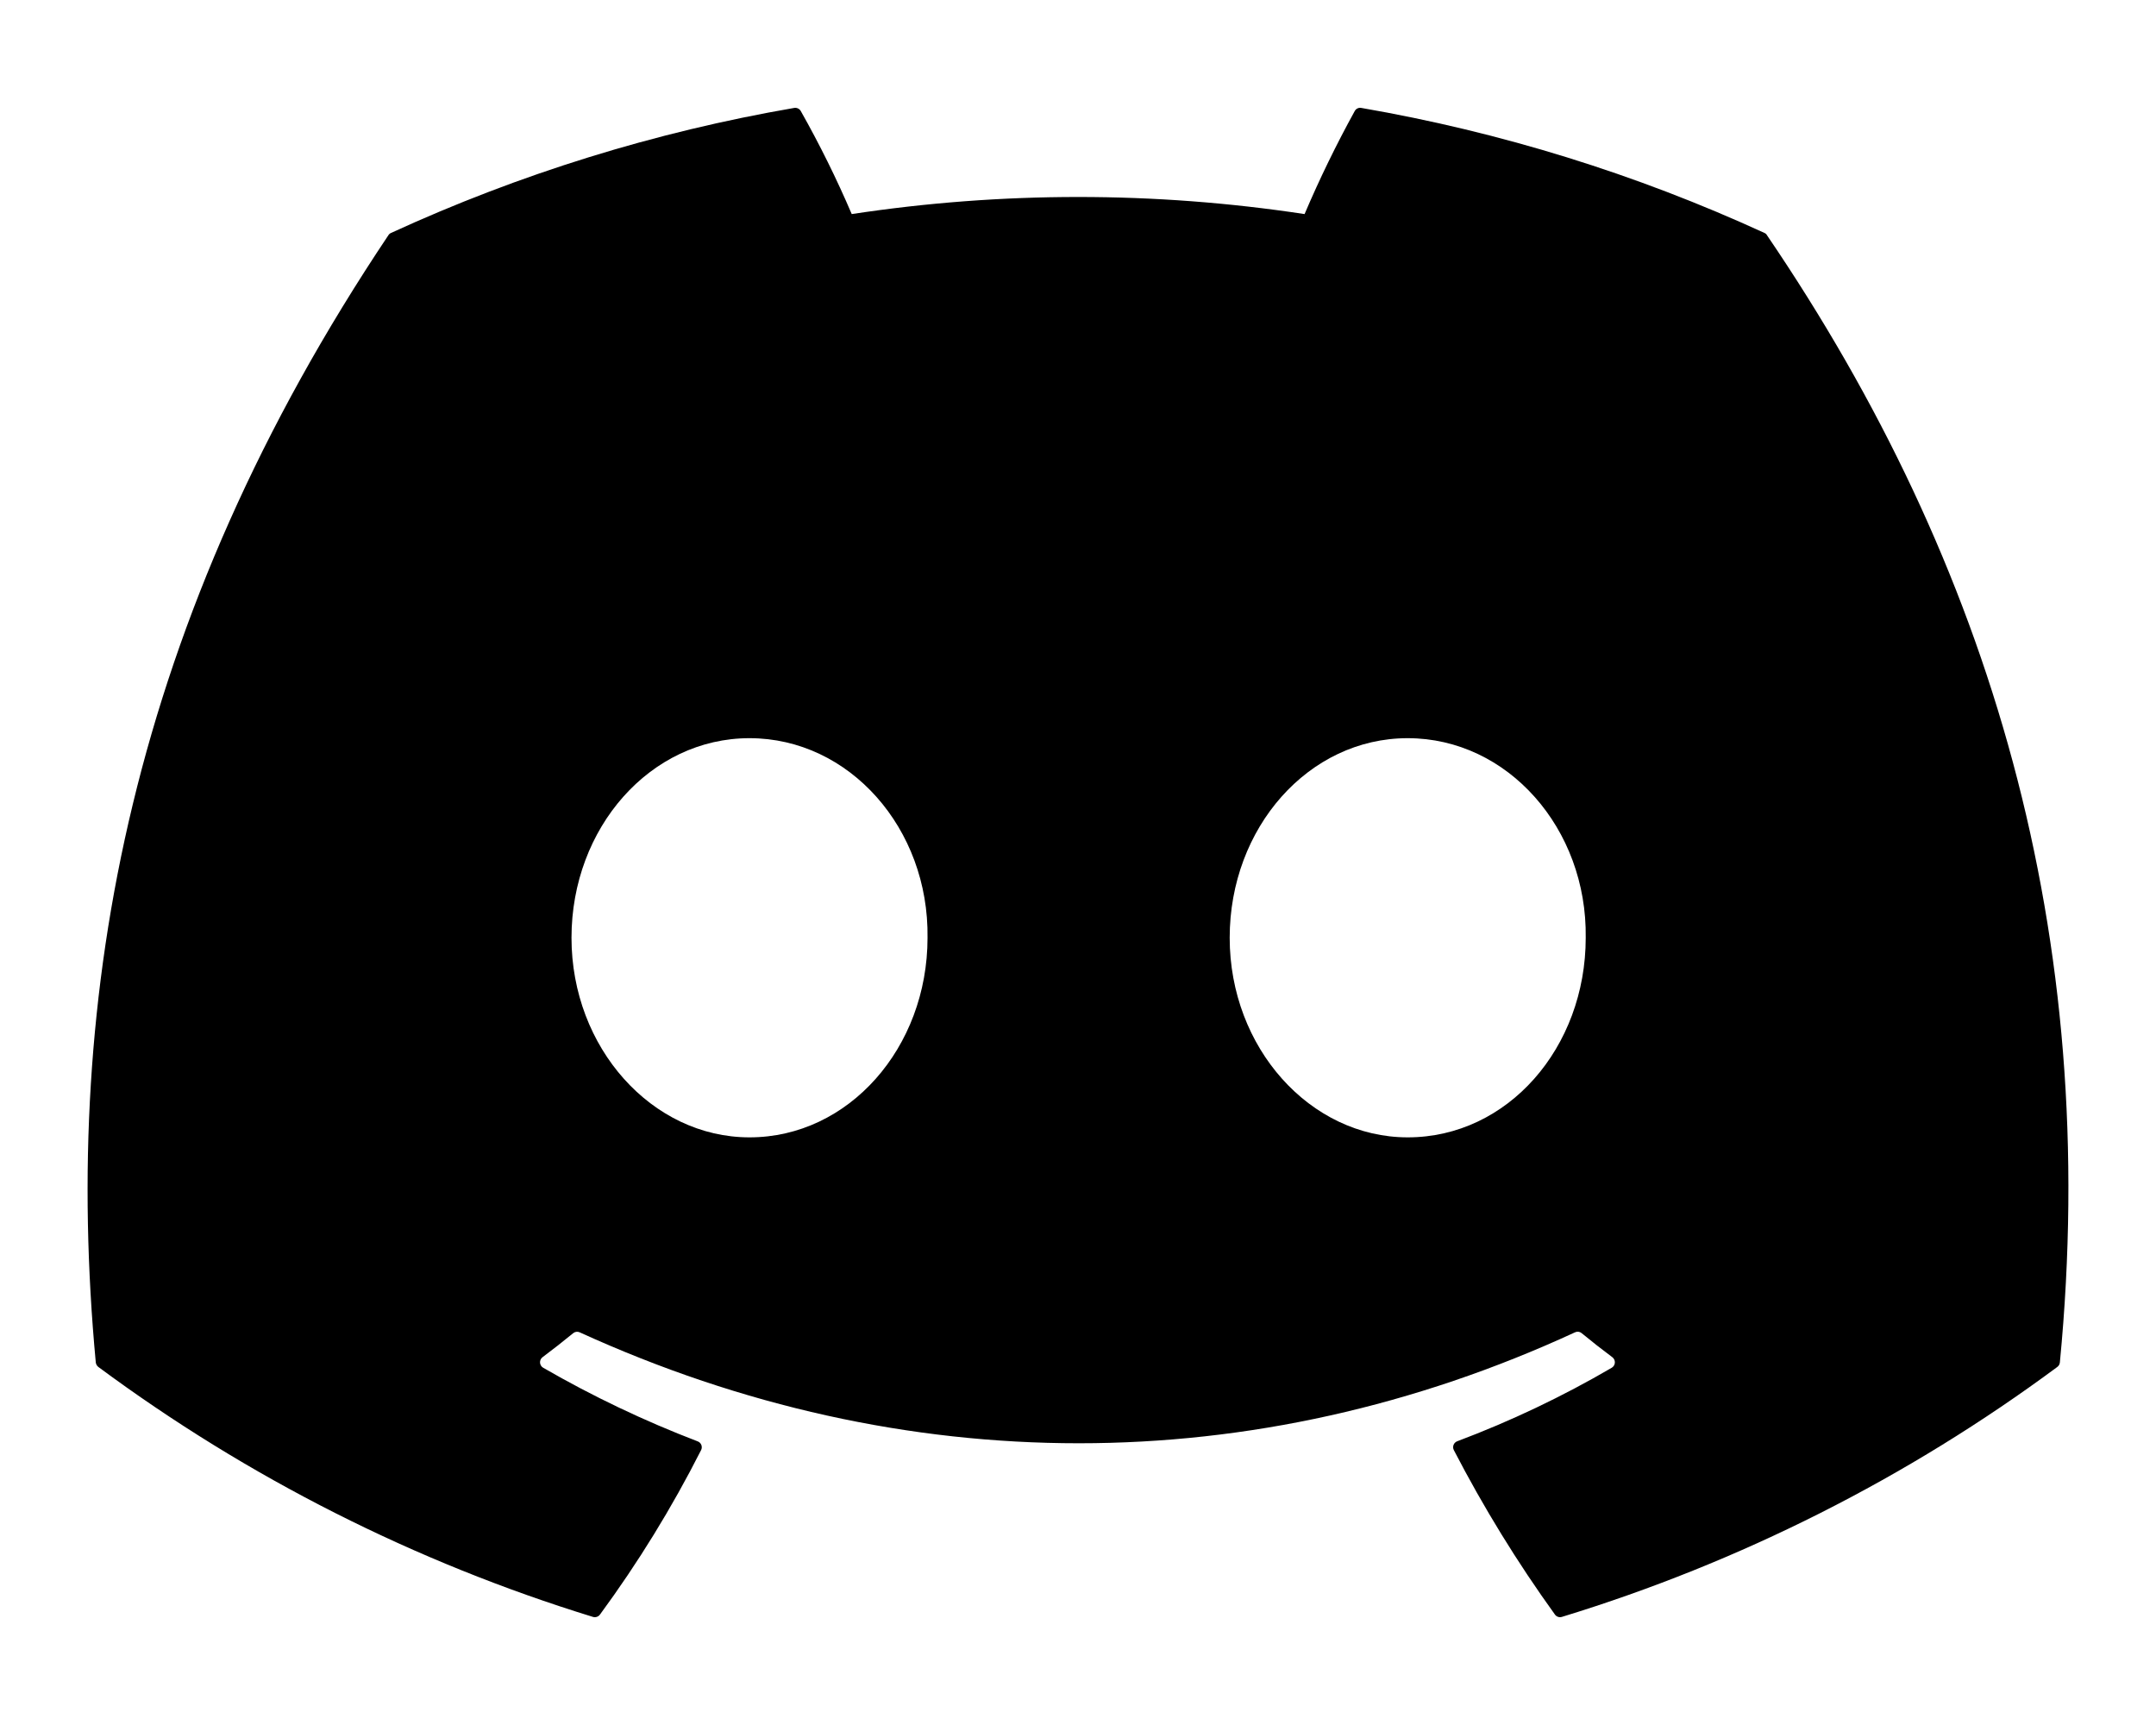
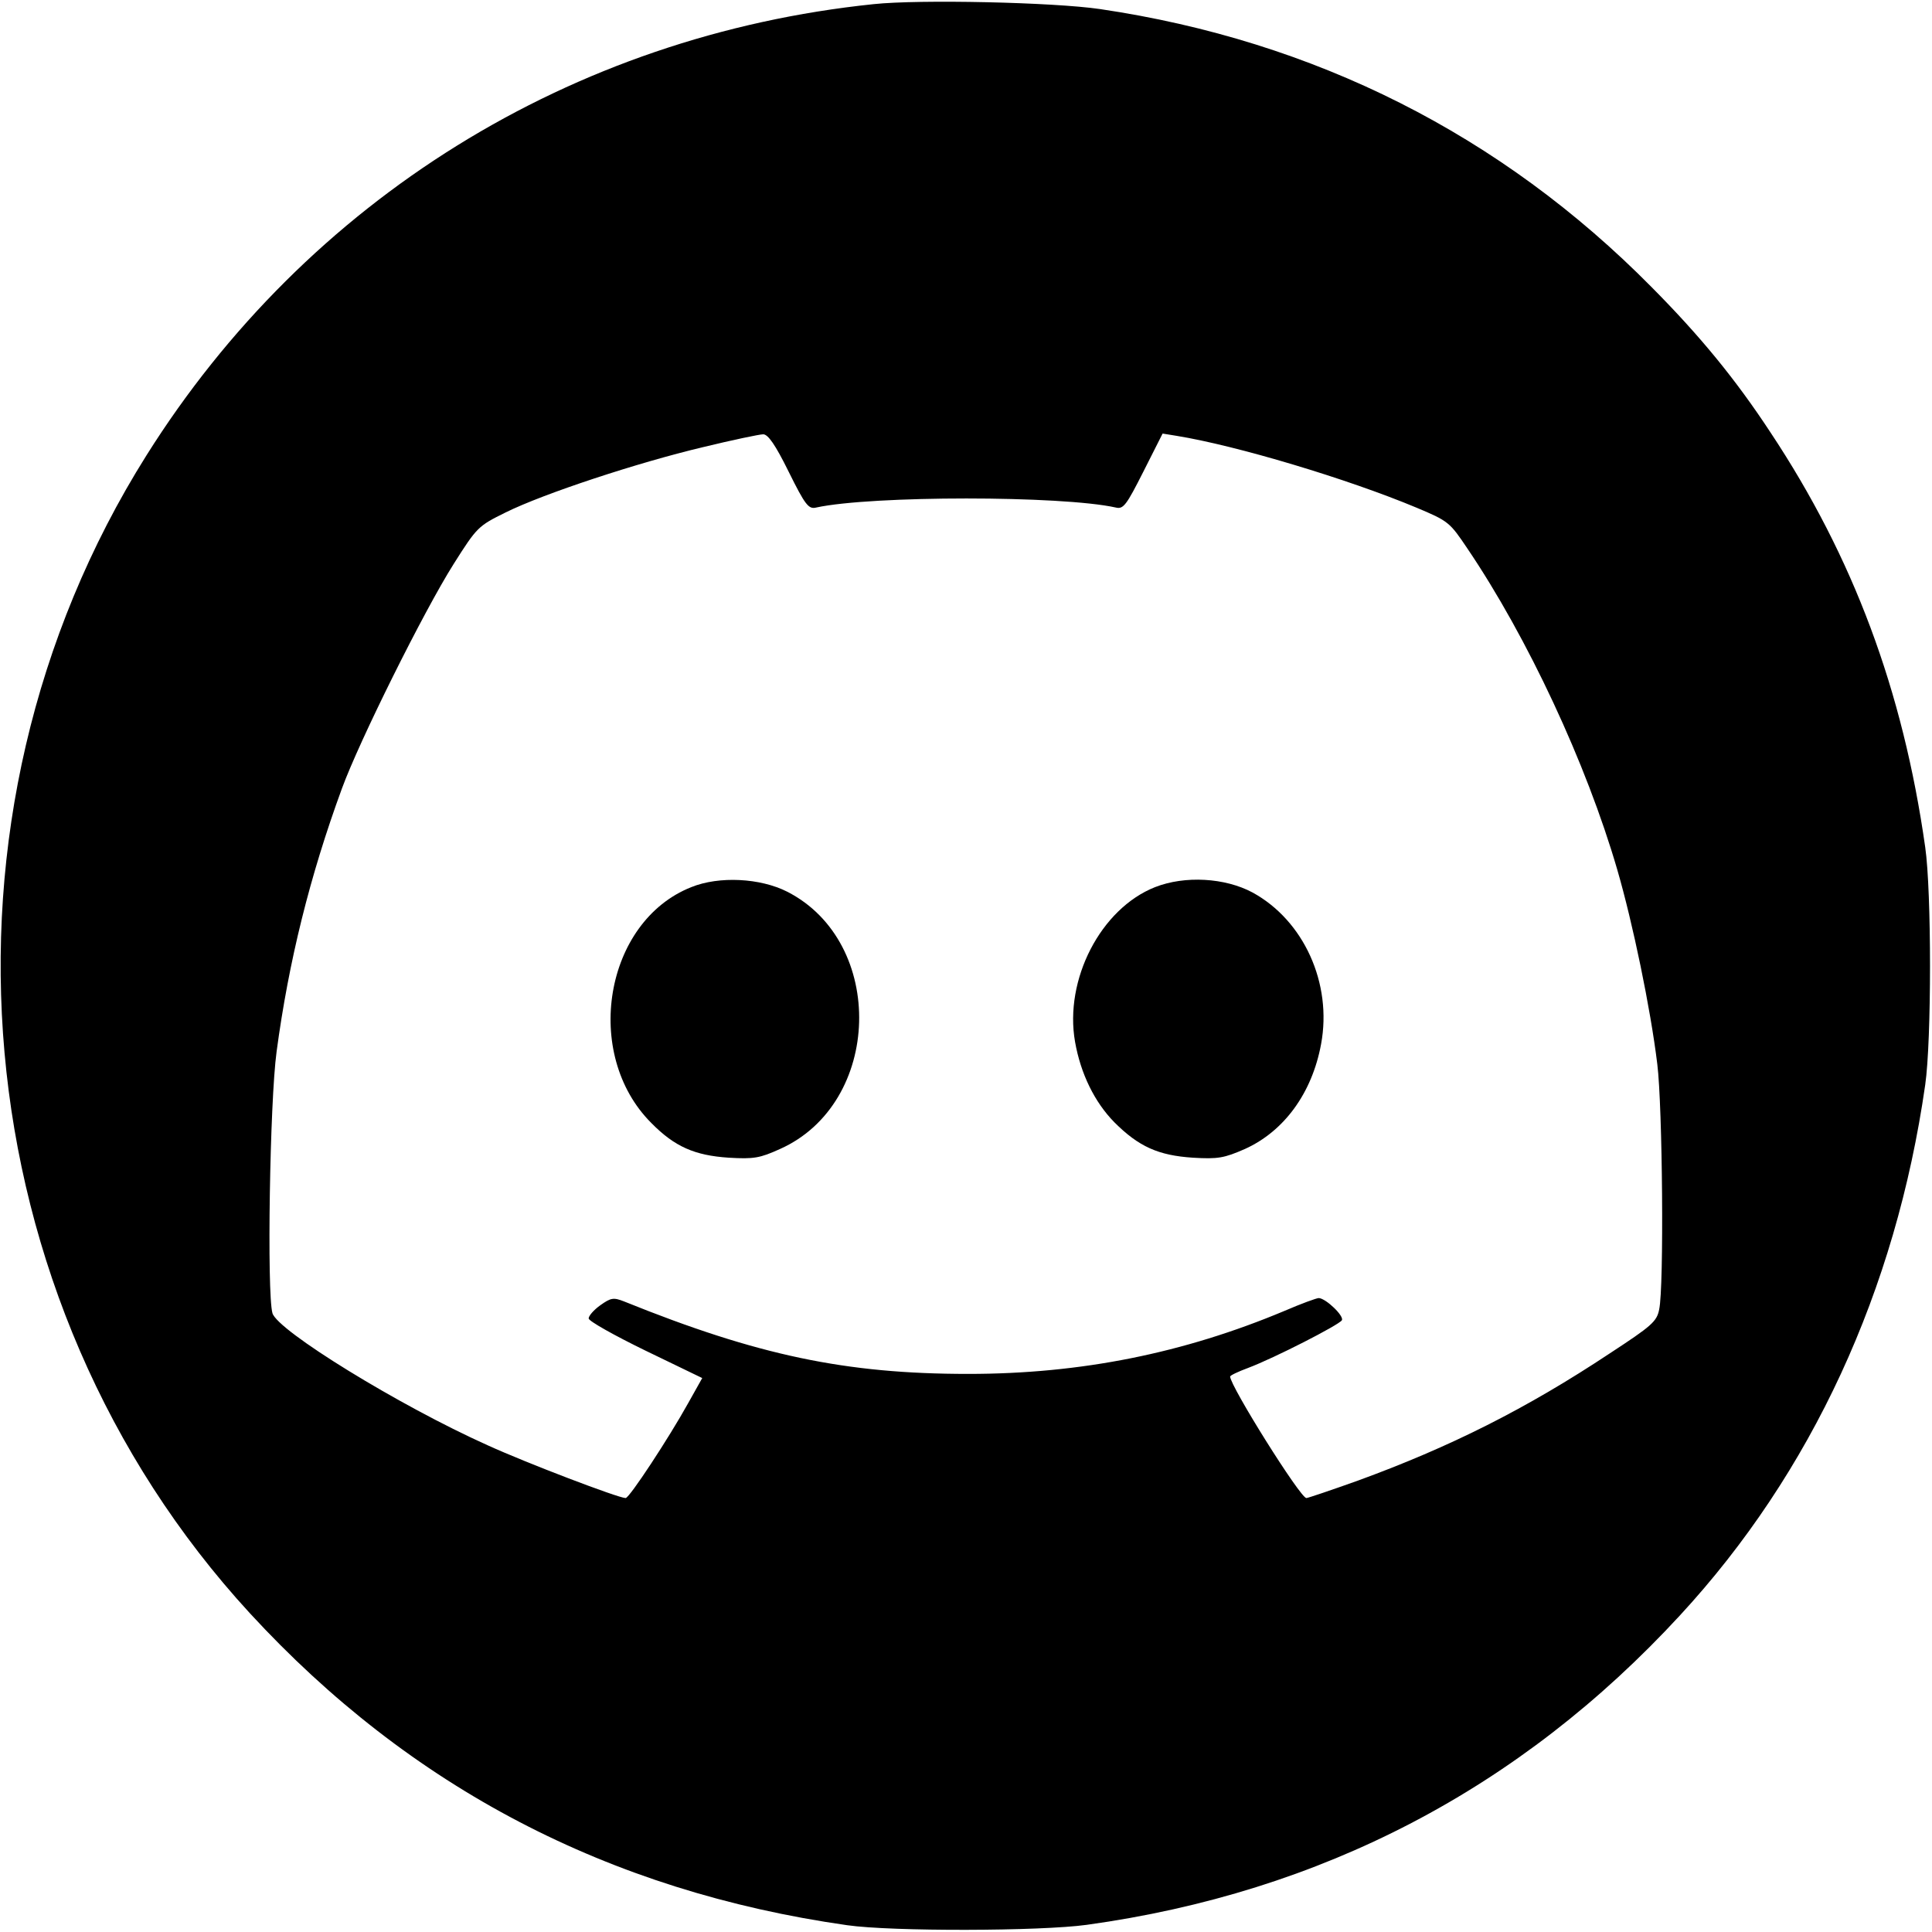
- <svg xmlns="http://www.w3.org/2000/svg" viewBox="0 0 640 512">
-   <path d="M524.531,69.836a1.5,1.5,0,0,0-.764-.7A485.065,485.065,0,0,0,404.081,32.03a1.816,1.816,0,0,0-1.923.91,337.461,337.461,0,0,0-14.9,30.6,447.848,447.848,0,0,0-134.426,0,309.541,309.541,0,0,0-15.135-30.6,1.89,1.89,0,0,0-1.924-.91A483.689,483.689,0,0,0,116.085,69.137a1.712,1.712,0,0,0-.788.676C39.068,183.651,18.186,294.69,28.43,404.354a2.016,2.016,0,0,0,.765,1.375A487.666,487.666,0,0,0,176.02,479.918a1.9,1.9,0,0,0,2.063-.676A348.2,348.2,0,0,0,208.12,430.4a1.86,1.86,0,0,0-1.019-2.588,321.173,321.173,0,0,1-45.868-21.853,1.885,1.885,0,0,1-.185-3.126c3.082-2.309,6.166-4.711,9.109-7.137a1.819,1.819,0,0,1,1.9-.256c96.229,43.917,200.41,43.917,295.5,0a1.812,1.812,0,0,1,1.924.233c2.944,2.426,6.027,4.851,9.132,7.16a1.884,1.884,0,0,1-.162,3.126,301.407,301.407,0,0,1-45.89,21.83,1.875,1.875,0,0,0-1,2.611,391.055,391.055,0,0,0,30.014,48.815,1.864,1.864,0,0,0,2.063.7A486.048,486.048,0,0,0,610.7,405.729a1.882,1.882,0,0,0,.765-1.352C623.729,277.594,590.933,167.465,524.531,69.836ZM222.491,337.58c-28.972,0-52.844-26.587-52.844-59.239S193.056,219.1,222.491,219.1c29.665,0,53.306,26.82,52.843,59.239C275.334,310.993,251.924,337.58,222.491,337.58Zm195.38,0c-28.971,0-52.843-26.587-52.843-59.239S388.437,219.1,417.871,219.1c29.667,0,53.307,26.82,52.844,59.239C470.715,310.993,447.538,337.58,417.871,337.58Z" />
+ <svg xmlns="http://www.w3.org/2000/svg" version="1.0" width="512pt" height="512pt" viewBox="0 0 512 512" preserveAspectRatio="xMidYMid meet">
+   <g transform="translate(0,512) scale(0.1,-0.1)" fill="#000000" stroke="none">
+     <path d="M2315 5109 c-800 -83 -1501 -518 -1927 -1196 -604 -961 -490 -2237 274 -3068 425 -462 951 -737 1583 -827 119 -17 512 -16 635 1 622 86 1148 360 1572 820 349 378 572 861 650 1406 17 118 17 512 0 630 -59 416 -191 769 -410 1099 -92 140 -185 254 -315 385 -399 404 -893 653 -1462 737 -123 18 -478 26 -600 13z m-225 -1239 c44 -89 53 -100 73 -95 147 32 650 32 794 0 20 -5 28 6 73 95 l51 101 37 -6 c160 -26 453 -114 635 -190 86 -36 89 -39 136 -109 159 -235 315 -569 397 -851 41 -141 88 -367 106 -515 14 -113 18 -591 5 -650 -6 -32 -20 -44 -130 -116 -223 -148 -425 -249 -669 -338 -70 -25 -132 -46 -136 -46 -16 0 -202 297 -202 322 0 3 21 13 48 23 69 26 239 113 248 126 7 11 -42 58 -61 59 -6 0 -47 -15 -91 -34 -267 -112 -539 -167 -838 -167 -325 0 -558 49 -912 192 -28 11 -35 10 -63 -10 -17 -12 -31 -28 -31 -35 0 -7 68 -45 150 -85 l151 -73 -37 -66 c-51 -92 -156 -252 -166 -252 -19 0 -263 93 -366 140 -236 106 -557 304 -570 350 -15 54 -7 561 11 693 32 239 88 465 173 697 46 126 217 470 296 595 62 98 65 101 138 137 101 50 350 132 523 173 78 19 150 34 159 34 13 1 33 -28 68 -99z" />
+     <path d="M1832 2769 c-230 -91 -289 -442 -106 -625 62 -63 115 -86 205 -92 67 -4 83 -1 136 23 271 121 282 548 19 682 -71 36 -180 42 -254 12z" />
+     <path d="M3061 2769 c-144 -57 -241 -245 -212 -410 15 -85 52 -160 104 -213 65 -65 117 -88 208 -94 67 -4 83 -1 138 23 104 47 178 148 202 278 30 161 -46 328 -182 402 -73 39 -179 45 -258 14z" />
+   </g>
</svg>
